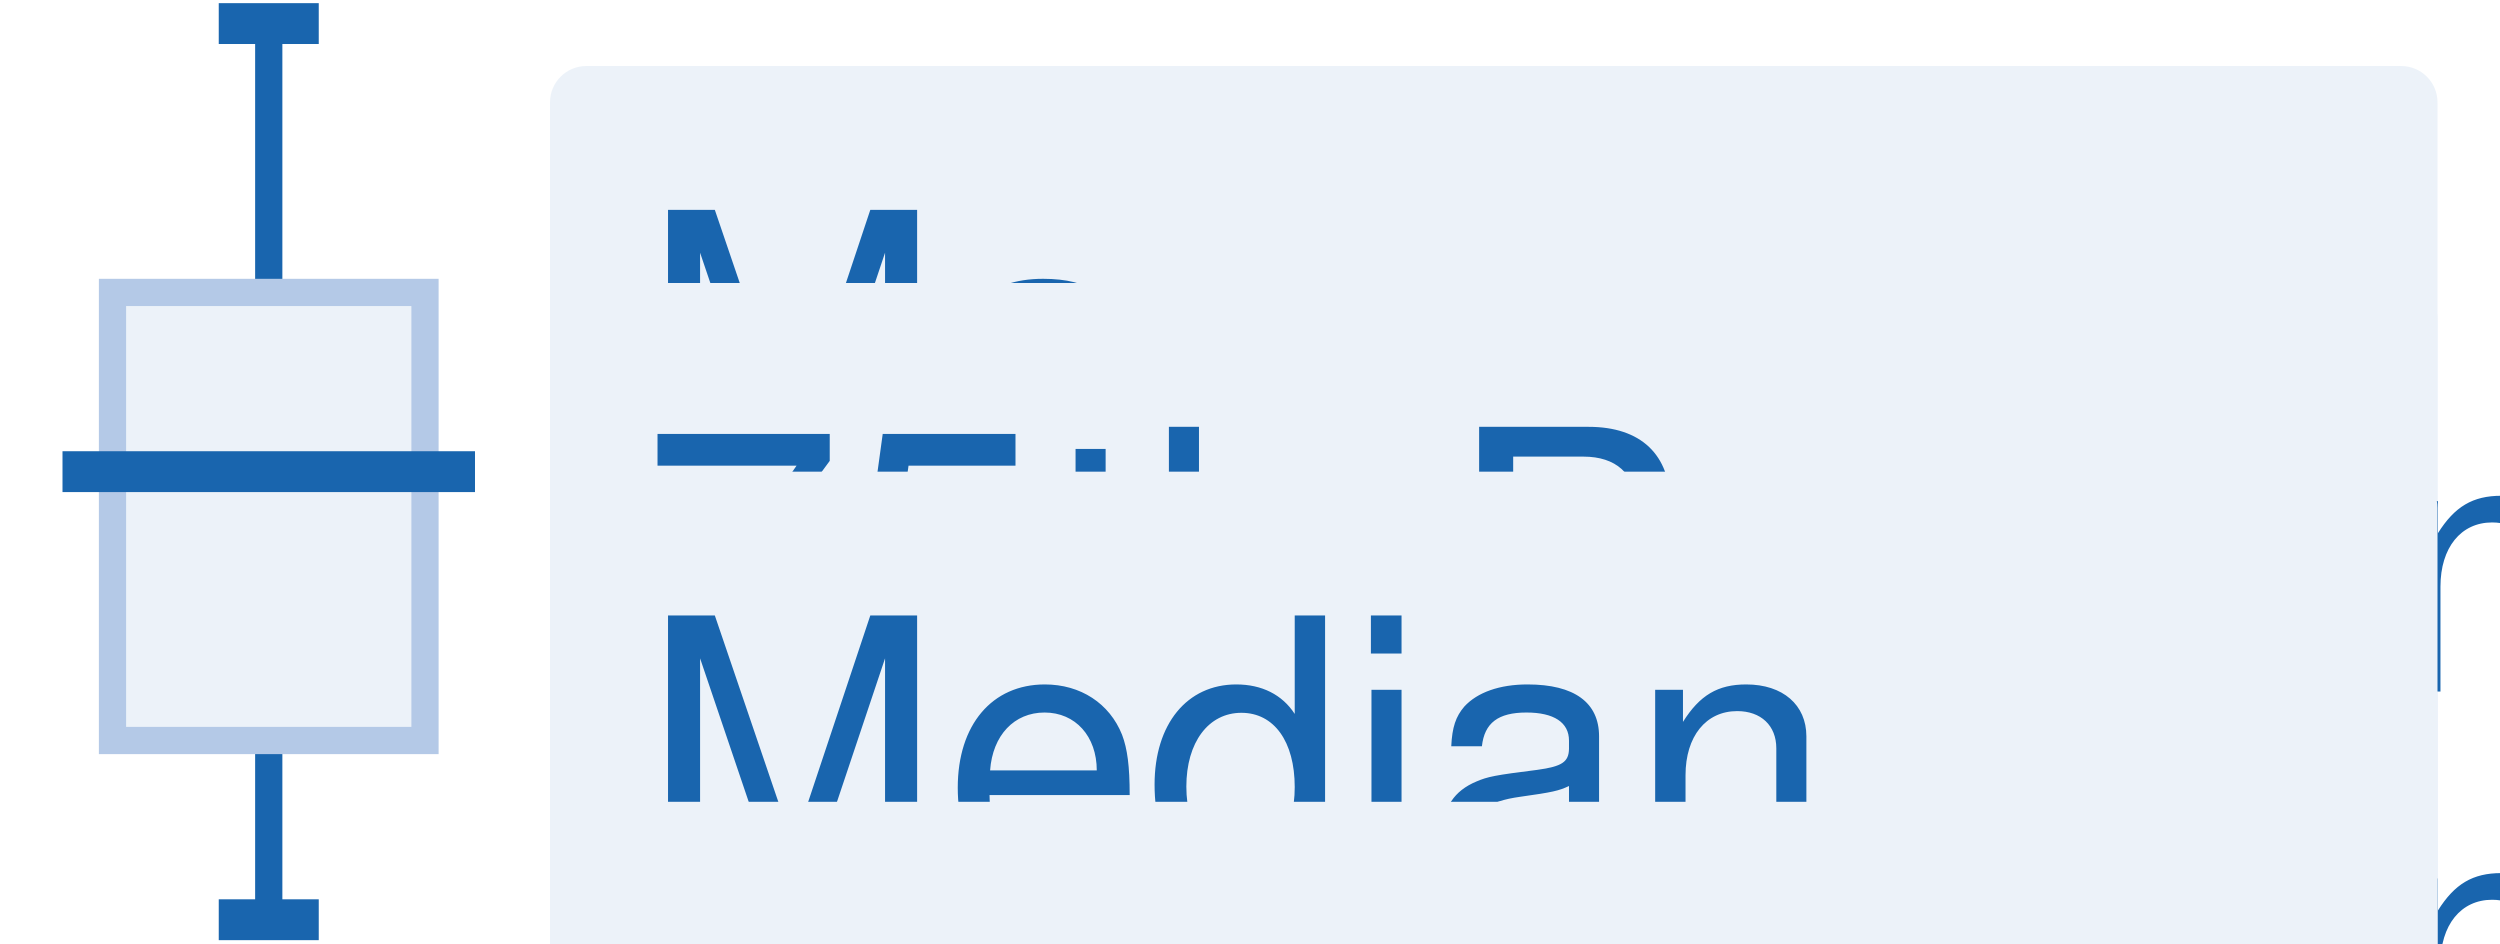
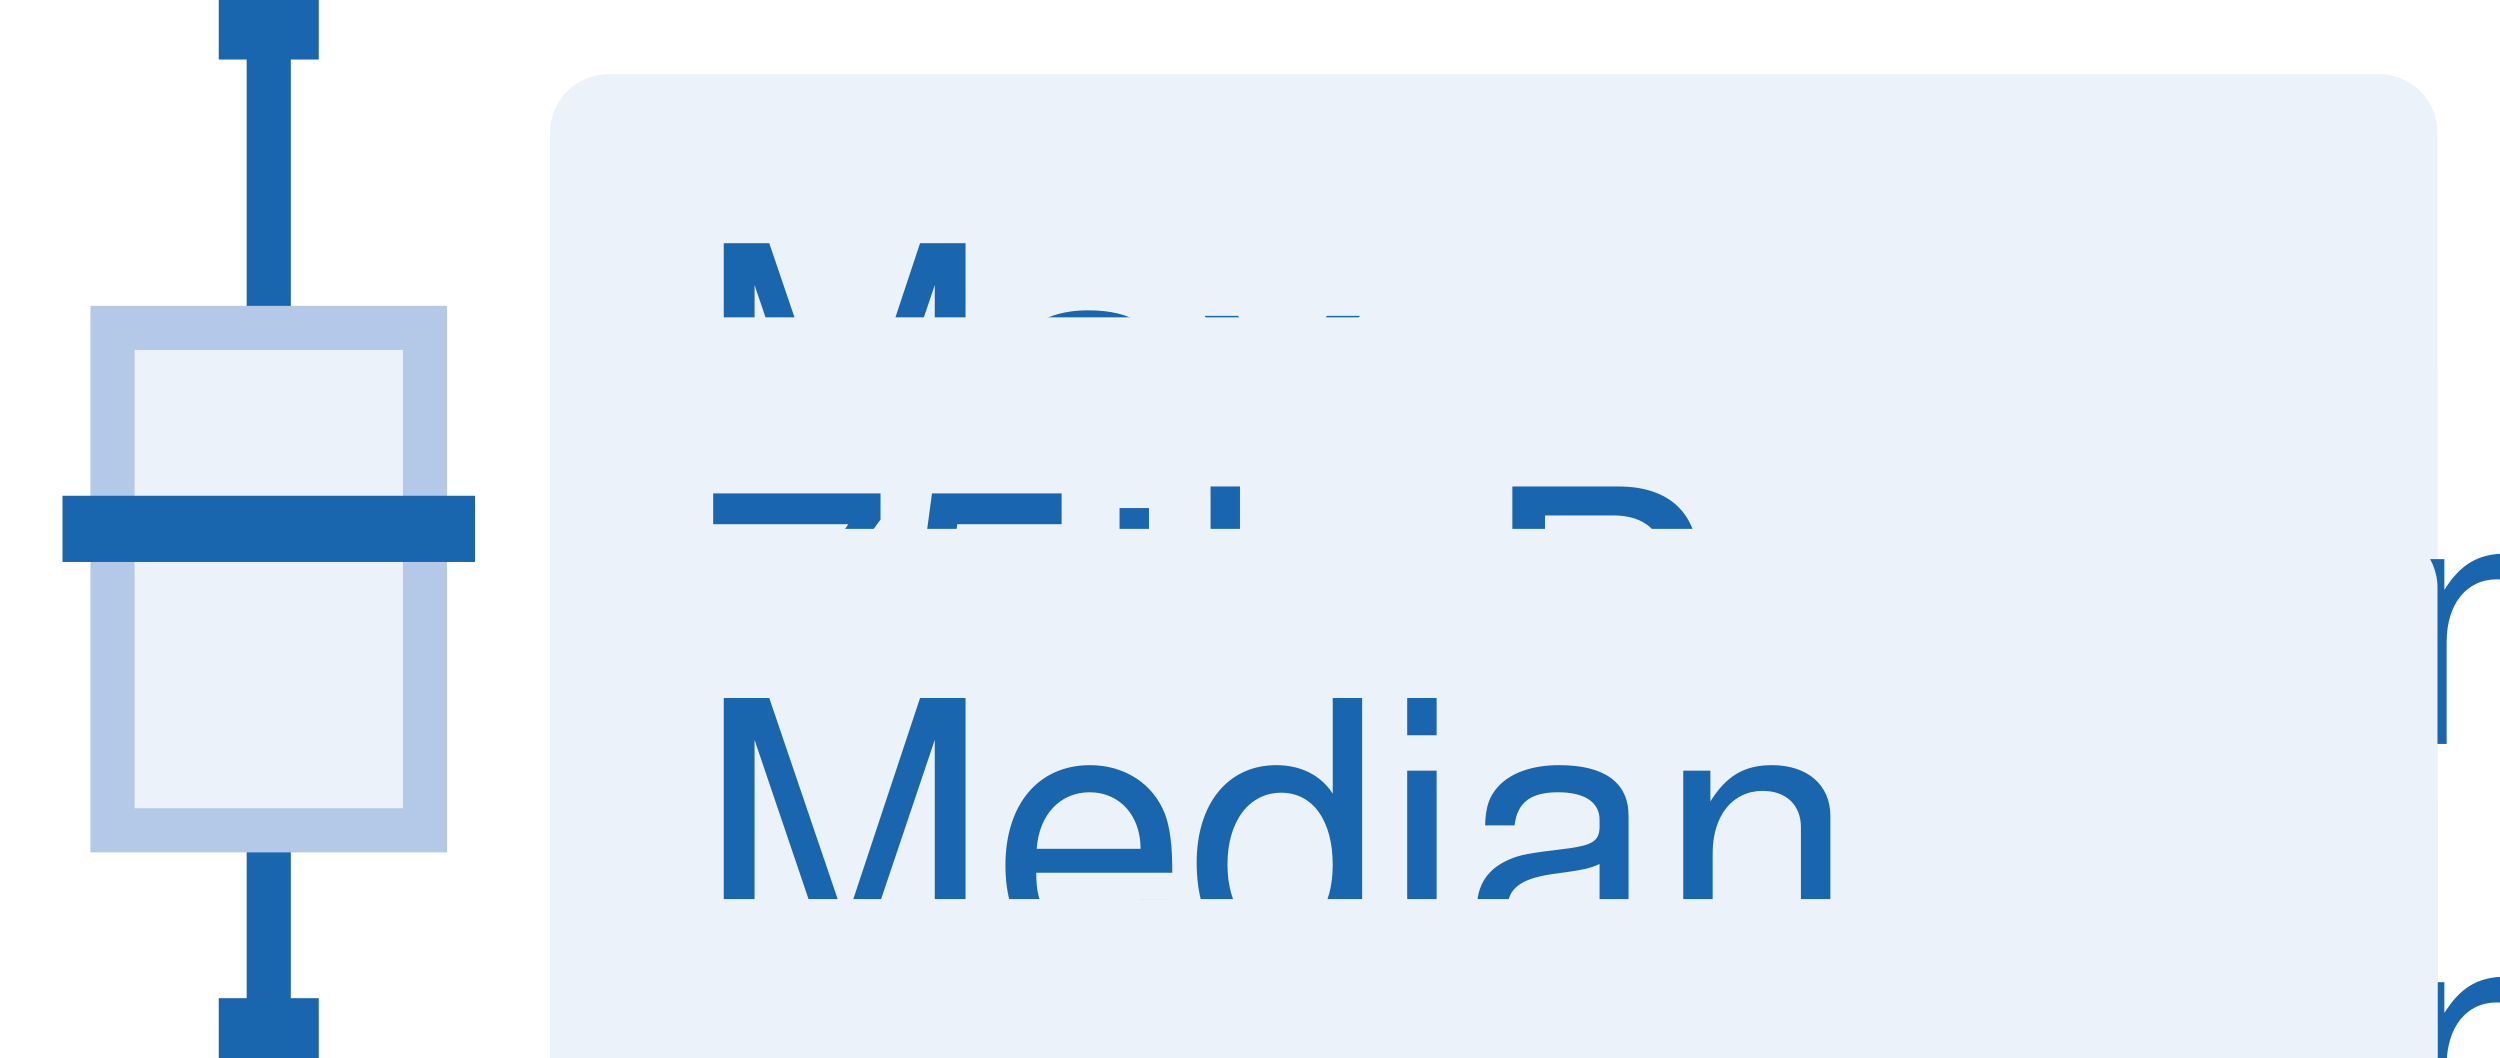
- <svg xmlns="http://www.w3.org/2000/svg" id="boxPlot-1706837719638-835" viewBox="100% 100%" style="background-color: transparent; font-family: OptumSans, helvetica, sans-serif, monospace; ">
+ <svg xmlns="http://www.w3.org/2000/svg" id="boxPlot-1706895611299-385" viewBox="100% 100%" style="background-color: transparent; font-family: OptumSans, helvetica, sans-serif, monospace; ">
  <line id="center-line" x1="10.75%" y1="2.5%" x2="10.75%" y2="97.5%" stroke="#1965AE" stroke-width="1.5" />
    ,
        <line id="maxLinkLine" display="none" class="link-link" x1="12.75%" y1="2.5%" x2="22%" y2="8%" stroke="#B4C9E7" stroke-width="1.5" />
    ,
        <line id="q3LinkLine" display="none" class="link-link" x1="17%" y1="40.5%" x2="22%" y2="31%" stroke="#B4C9E7" stroke-width="1.5" />
    ,
        <line id="medianLinkLine" display="none" class="link-link" x1="19%" y1="50%" x2="22%" y2="51%" stroke="#B4C9E7" stroke-width="1.5" />
    ,
        <line id="q1LinkLine" display="none" class="link-link" x1="17%" y1="64.25%" x2="22%" y2="71%" stroke="#B4C9E7" stroke-width="1.5" />
    ,
        <line id="minLinkLine" display="none" class="link-link" x1="12.75%" y1="97.5%" x2="22%" y2="86%" stroke="#B4C9E7" stroke-width="1.5" />
    ,
        <rect id="q3" height="19%" width="12.5%" x="4.5%" y="31%" fill="#ECF2F9" stroke="#B4C9E7" stroke-width="1.5" />
    ,
        <rect id="q1" height="28.5%" width="12.5%" x="4.5%" y="50%" fill="#ECF2F9" stroke="#B4C9E7" stroke-width="1.5" />
    ,
        <line id="median" x1="2.5%" y1="50%" x2="19%" y2="50%" stroke="#1965AE" stroke-width="2.25" />
    ,
        <line id="max" x1="8.75%" y1="2.5%" x2="12.75%" y2="2.5%" stroke="#1965AE" stroke-width="2.25" />
    ,
        <line id="min" x1="8.75%" y1="97.5%" x2="12.75%" y2="97.5%" stroke="#1965AE" stroke-width="2.25" />
    ,
        <svg class="label-box" id="maxLabelSvg" x="22%" y="7%">
-     <rect id="maxTextBox" rx="2" width="75.5%" height="50px" fill="#ECF2F9" stroke="#B4C9E7" stroke-width="0" />
-     <text fill="#1965AE" x="5px" y="22.5px" font-size="20px"> Max </text>
-     <text fill="#282A2E" x="5px" y="42.5px" font-size="20px"> 20 </text>
+     <rect id="maxTextBox" rx="2" width="75.5%" height="34px" fill="#ECF2F9" stroke="#B4C9E7" stroke-width="0" />
+     <text fill="#1965AE" x="5px" y="14.5px" font-size="12px"> Max </text>
+     <text fill="#282A2E" x="5px" y="26.5px" font-size="12px"> 20 </text>
  </svg>
    ,
        <svg class="label-box" id="q3LabelSvg" x="22%" y="30%">
-     <rect id="q3TextBox" rx="2" width="75.5%" height="50px" fill="#ECF2F9" stroke="#B4C9E7" stroke-width="0" />
-     <text fill="#1965AE" x="5px" y="22.5px" font-size="20px"> 75th Percentile </text>
-     <text fill="#282A2E" x="5px" y="42.5px" font-size="20px"> 17 </text>
+     <rect id="q3TextBox" rx="2" width="75.5%" height="34px" fill="#ECF2F9" stroke="#B4C9E7" stroke-width="0" />
+     <text fill="#1965AE" x="5px" y="14.5px" font-size="12px"> 75th Percentile </text>
+     <text fill="#282A2E" x="5px" y="26.5px" font-size="12px"> 17 </text>
  </svg>
    ,
        <svg class="label-box" id="q1LabelSvg" x="22%" y="70%">
-     <rect id="q1TextBox" rx="2" width="75.5%" height="50px" fill="#ECF2F9" stroke="#B4C9E7" stroke-width="0" />
-     <text fill="#1965AE" x="5px" y="22.5px" font-size="20px"> 25th Percentile </text>
-     <text fill="#282A2E" x="5px" y="42.5px" font-size="20px"> 12 </text>
+     <rect id="q1TextBox" rx="2" width="75.5%" height="34px" fill="#ECF2F9" stroke="#B4C9E7" stroke-width="0" />
+     <text fill="#1965AE" x="5px" y="14.5px" font-size="12px"> 25th Percentile </text>
+     <text fill="#282A2E" x="5px" y="26.5px" font-size="12px"> 12 </text>
  </svg>
    ,
        <svg class="label-box" id="medianLabelSvg" x="22%" y="50%">
-     <rect id="medianTextBox" rx="2" width="75.5%" height="50px" fill="#ECF2F9" stroke="#B4C9E7" stroke-width="0" />
-     <text fill="#1965AE" x="5px" y="22.5px" font-size="20px"> Median </text>
-     <text fill="#282A2E" x="5px" y="42.5px" font-size="20px"> 15 </text>
+     <rect id="medianTextBox" rx="2" width="75.5%" height="34px" fill="#ECF2F9" stroke="#B4C9E7" stroke-width="0" />
+     <text fill="#1965AE" x="5px" y="14.5px" font-size="12px"> Median </text>
+     <text fill="#282A2E" x="5px" y="26.5px" font-size="12px"> 15 </text>
  </svg>
    ,
        <svg class="label-box" id="minLabelSvg" x="22%" y="85%">
-     <rect id="minTextBox" rx="2" width="75.5%" height="50px" fill="#ECF2F9" stroke="#B4C9E7" stroke-width="0" />
-     <text fill="#1965AE" x="5px" y="22.5px" font-size="20px"> Min </text>
-     <text fill="#282A2E" x="5px" y="42.5px" font-size="20px"> 10 </text>
+     <rect id="minTextBox" rx="2" width="75.5%" height="34px" fill="#ECF2F9" stroke="#B4C9E7" stroke-width="0" />
+     <text fill="#1965AE" x="5px" y="14.5px" font-size="12px"> Min </text>
+     <text fill="#282A2E" x="5px" y="26.5px" font-size="12px"> 10 </text>
  </svg>
</svg>
